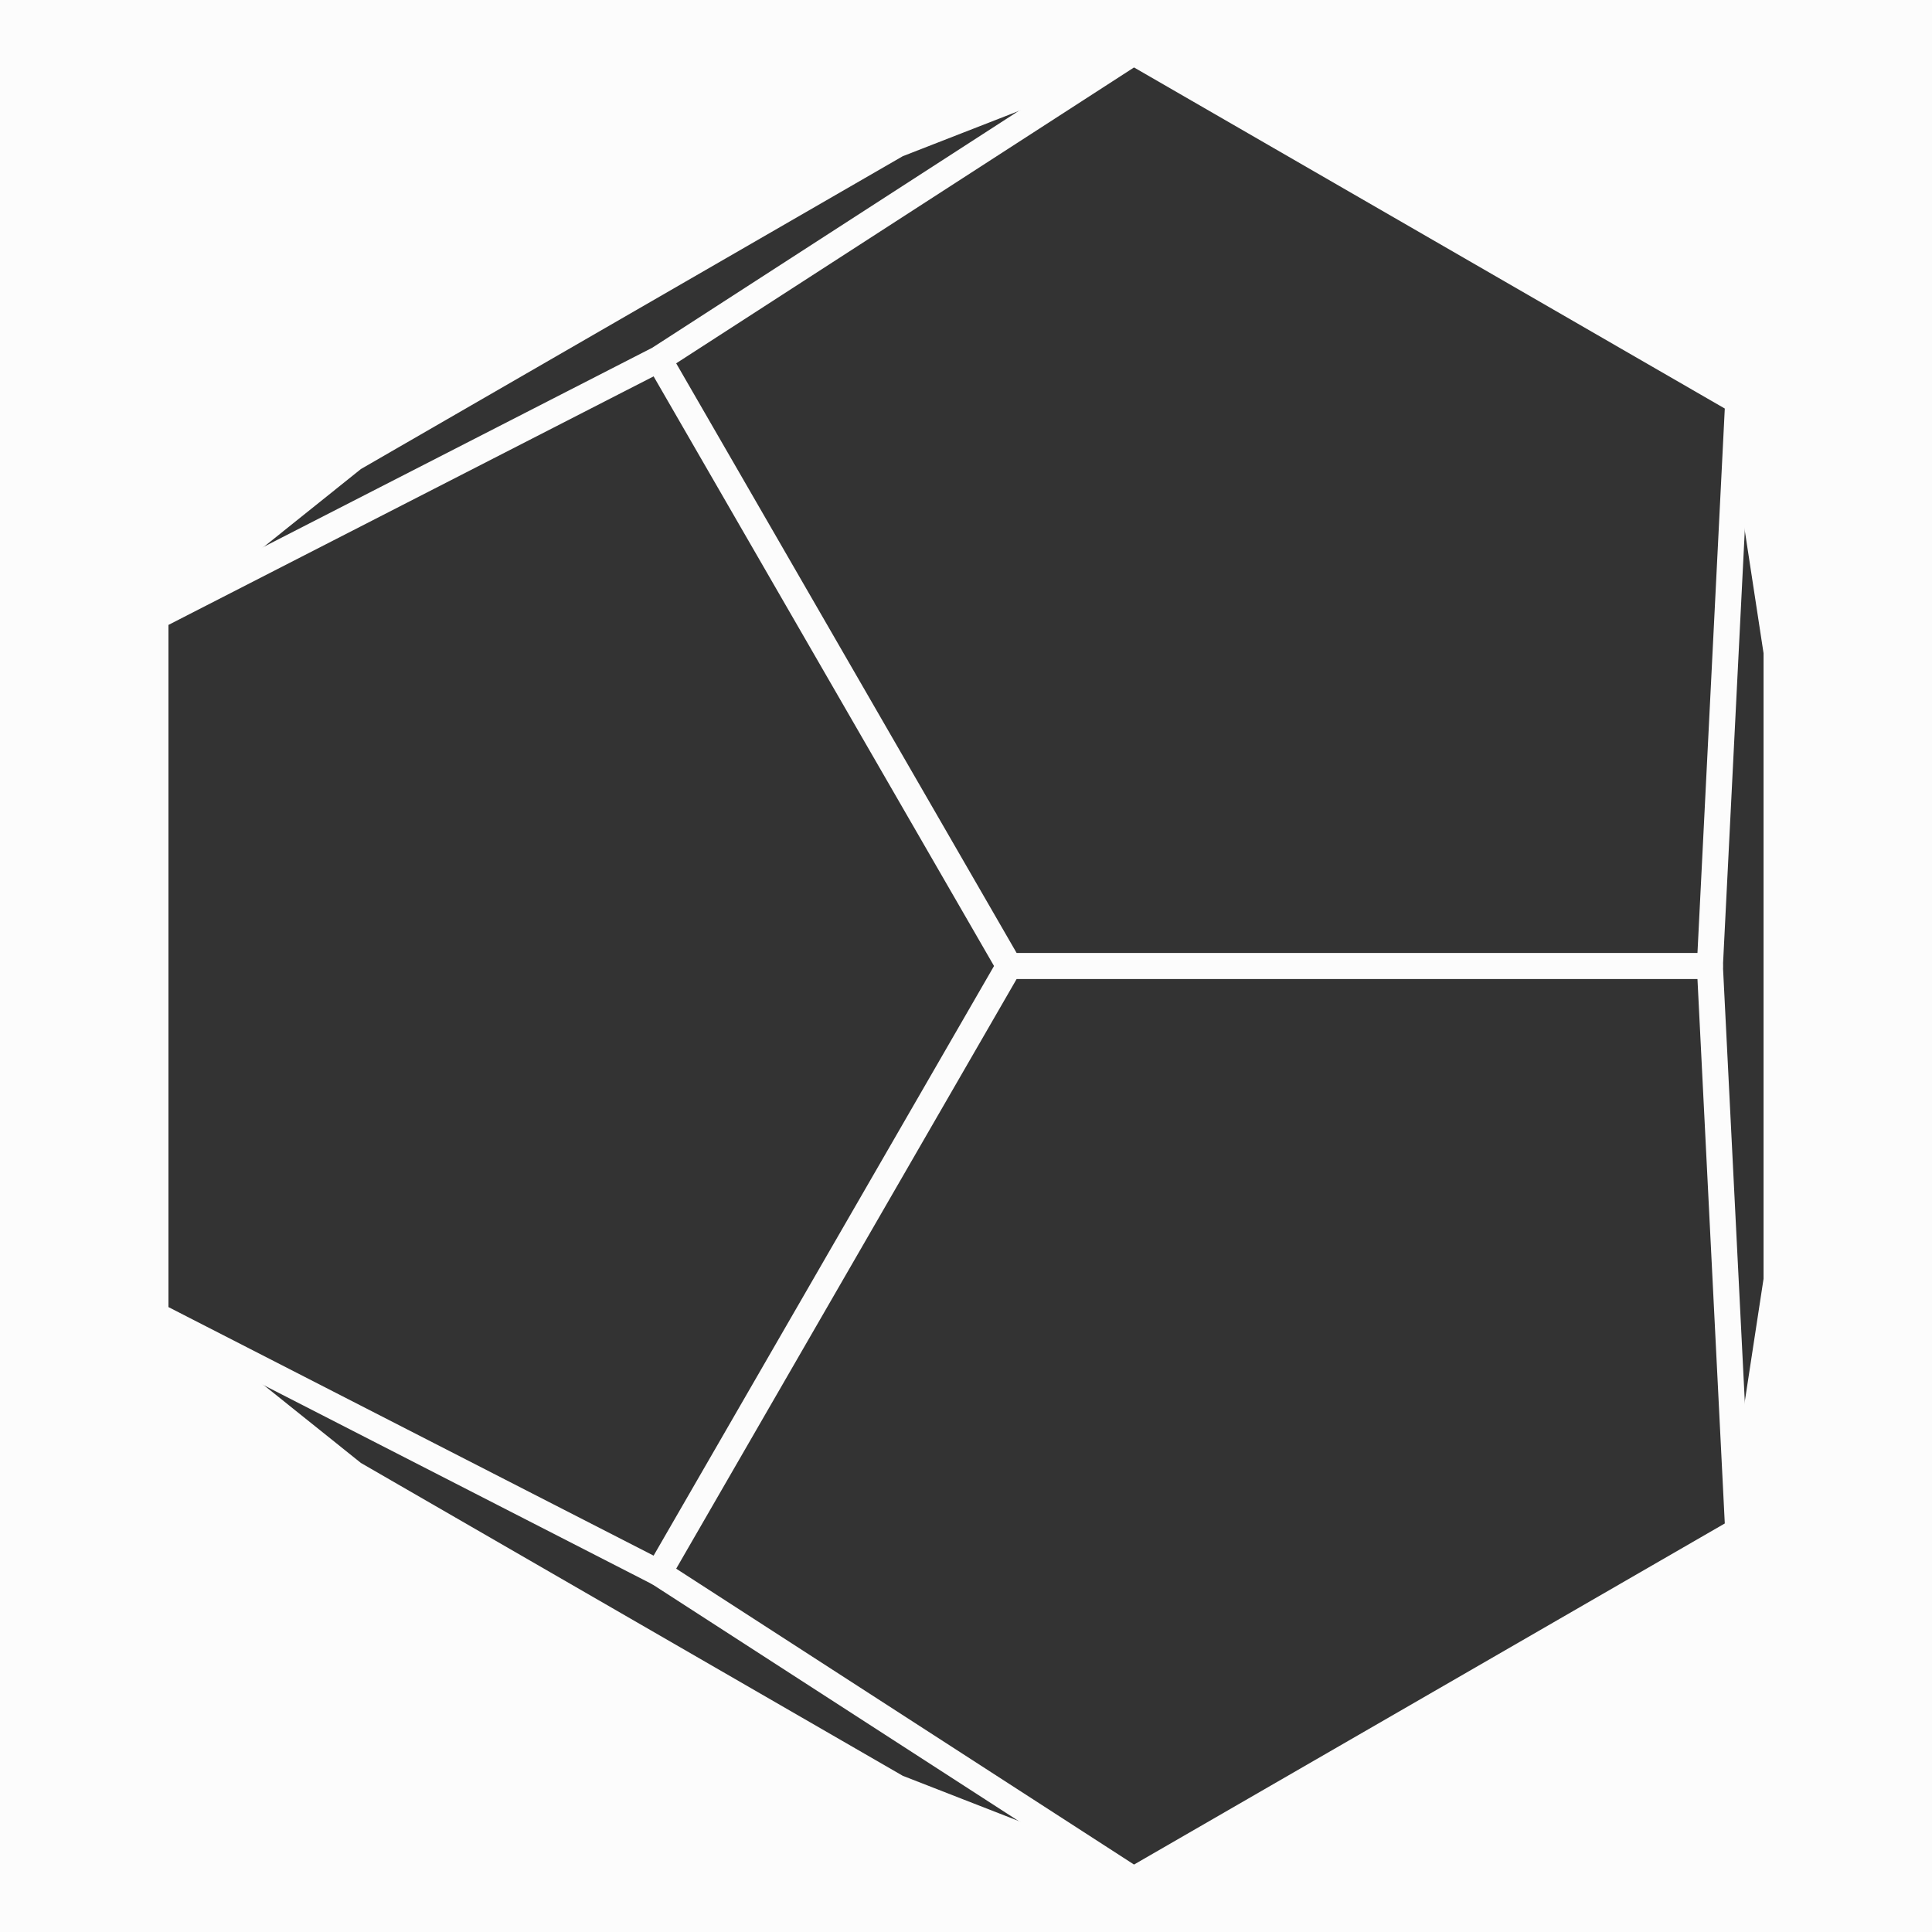
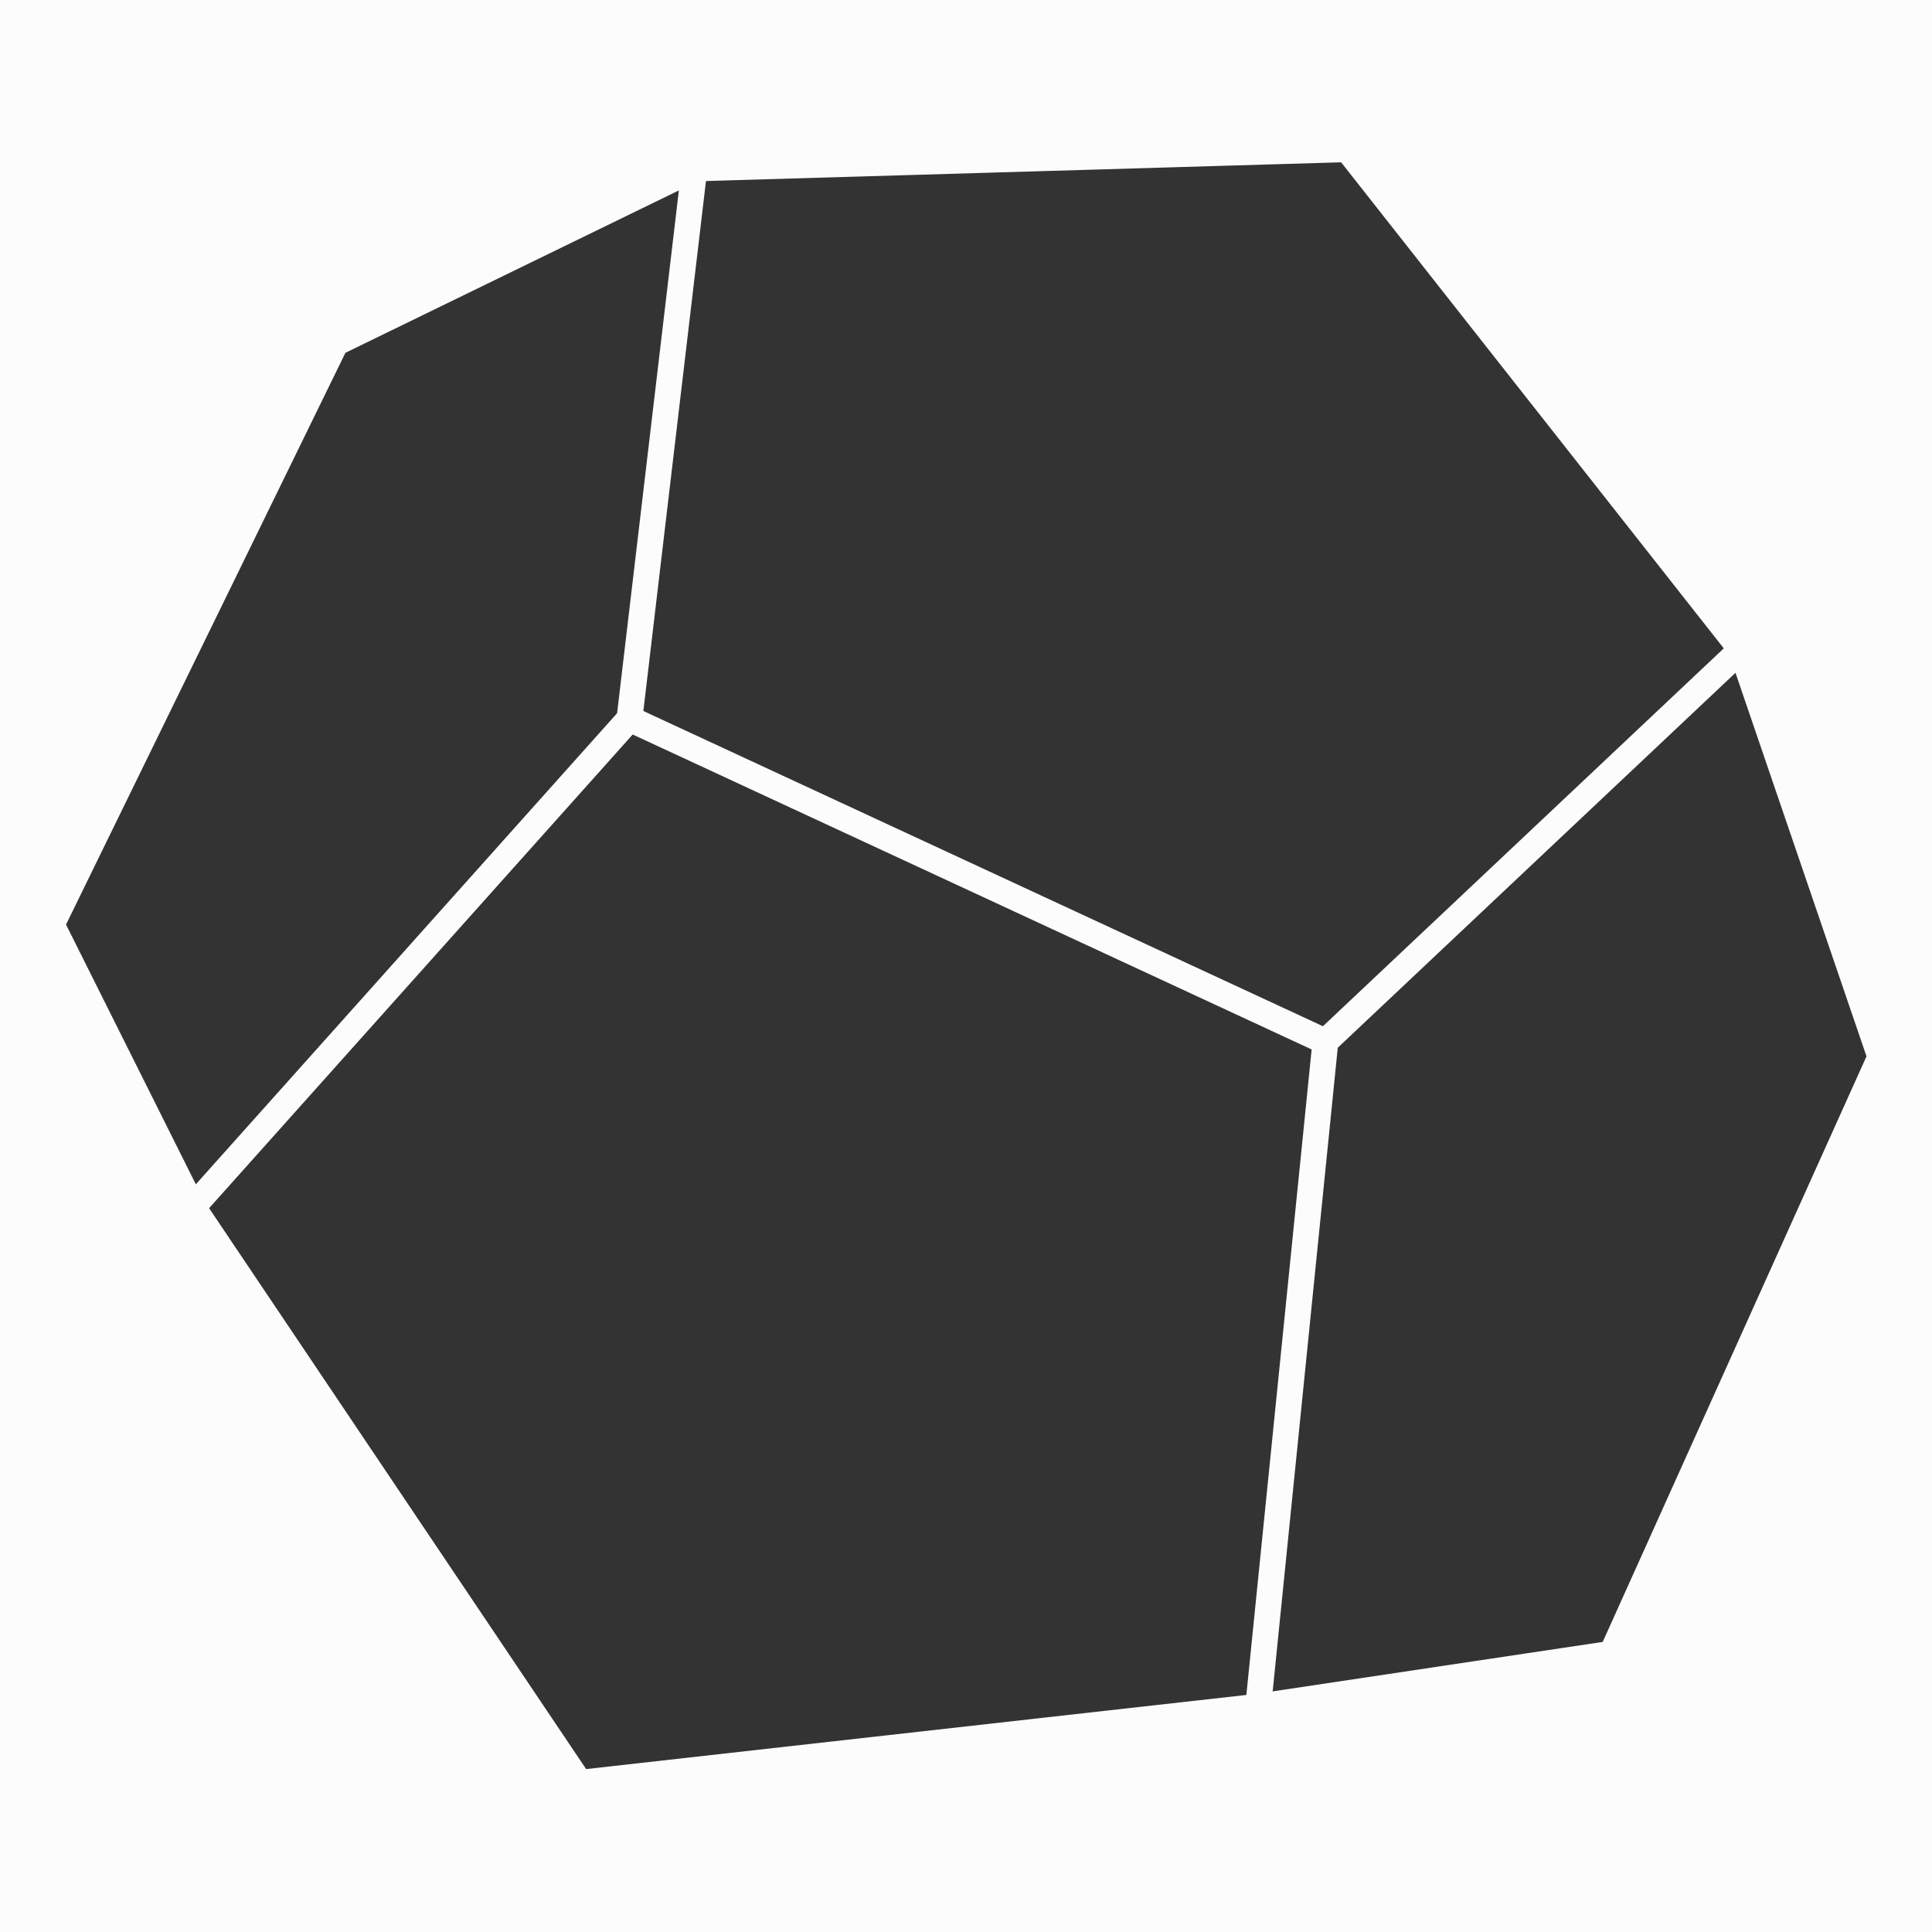
- <svg xmlns="http://www.w3.org/2000/svg" baseProfile="full" height="888.828" version="1.1" width="888.828">
+ <svg xmlns="http://www.w3.org/2000/svg" baseProfile="full" height="898.008" version="1.1" width="898.008">
  <defs />
-   <rect fill="#fcfcfc" height="888.828" width="888.828" x="0" y="0" />
-   <polygon fill="#333333" points="71.497,283.83 162.658,210.812 412.721,66.439 521.536,24.0 799.676,184.584 817.33,300.04 817.33,588.788 799.676,704.244 521.536,864.828 412.721,822.389 162.658,678.015 71.497,604.998" stroke="none" />
-   <polyline fill="none" points="464.236,444.414 786.634,444.414 799.676,184.584 521.536,24.0 303.037,165.209 464.236,444.414 303.037,723.619 71.497,604.998 71.497,283.83 303.037,165.209" stroke="#fcfcfc" stroke-linecap="round" stroke-linejoin="round" stroke-width="12" />
-   <polyline fill="none" points="303.037,723.619 521.536,864.828 799.676,704.244 786.634,444.414" stroke="#fcfcfc" stroke-linecap="round" stroke-linejoin="round" stroke-width="12" />
-   <polyline fill="none" points="799.676,704.244 817.33,588.788 817.33,300.04 799.676,184.584" stroke="#fcfcfc" stroke-linecap="round" stroke-linejoin="round" stroke-width="12" />
-   <polyline fill="none" points="521.536,24.0 412.721,66.439 162.658,210.812 71.497,283.83" stroke="#fcfcfc" stroke-linecap="round" stroke-linejoin="round" stroke-width="12" />
-   <polyline fill="none" points="71.497,604.998 162.658,678.015 412.721,822.389 521.536,864.828" stroke="#fcfcfc" stroke-linecap="round" stroke-linejoin="round" stroke-width="12" />
+   <rect fill="#fcfcfc" height="898.008" width="898.008" x="0" y="0" />
+   <polygon fill="#333333" points="24.0,429.779 156.065,159.501 322.789,78.306 626.217,69.358 809.332,301.968 874.008,491.3 749.08,768.624 584.802,793.244 269.491,828.65 89.612,561.054" stroke="none" />
+   <polyline fill="none" points="269.491,828.65 584.802,793.244 616.063,484.15 292.571,334.087 89.612,561.054 269.491,828.65" stroke="#fcfcfc" stroke-linecap="round" stroke-linejoin="round" stroke-width="12" />
+   <polyline fill="none" points="584.802,793.244 749.08,768.624 874.008,491.3 809.332,301.968 616.063,484.15" stroke="#fcfcfc" stroke-linecap="round" stroke-linejoin="round" stroke-width="12" />
+   <polyline fill="none" points="292.571,334.087 322.789,78.306 156.065,159.501 24.0,429.779 89.612,561.054" stroke="#fcfcfc" stroke-linecap="round" stroke-linejoin="round" stroke-width="12" />
+   <polyline fill="none" points="809.332,301.968 626.217,69.358 322.789,78.306" stroke="#fcfcfc" stroke-linecap="round" stroke-linejoin="round" stroke-width="12" />
</svg>
